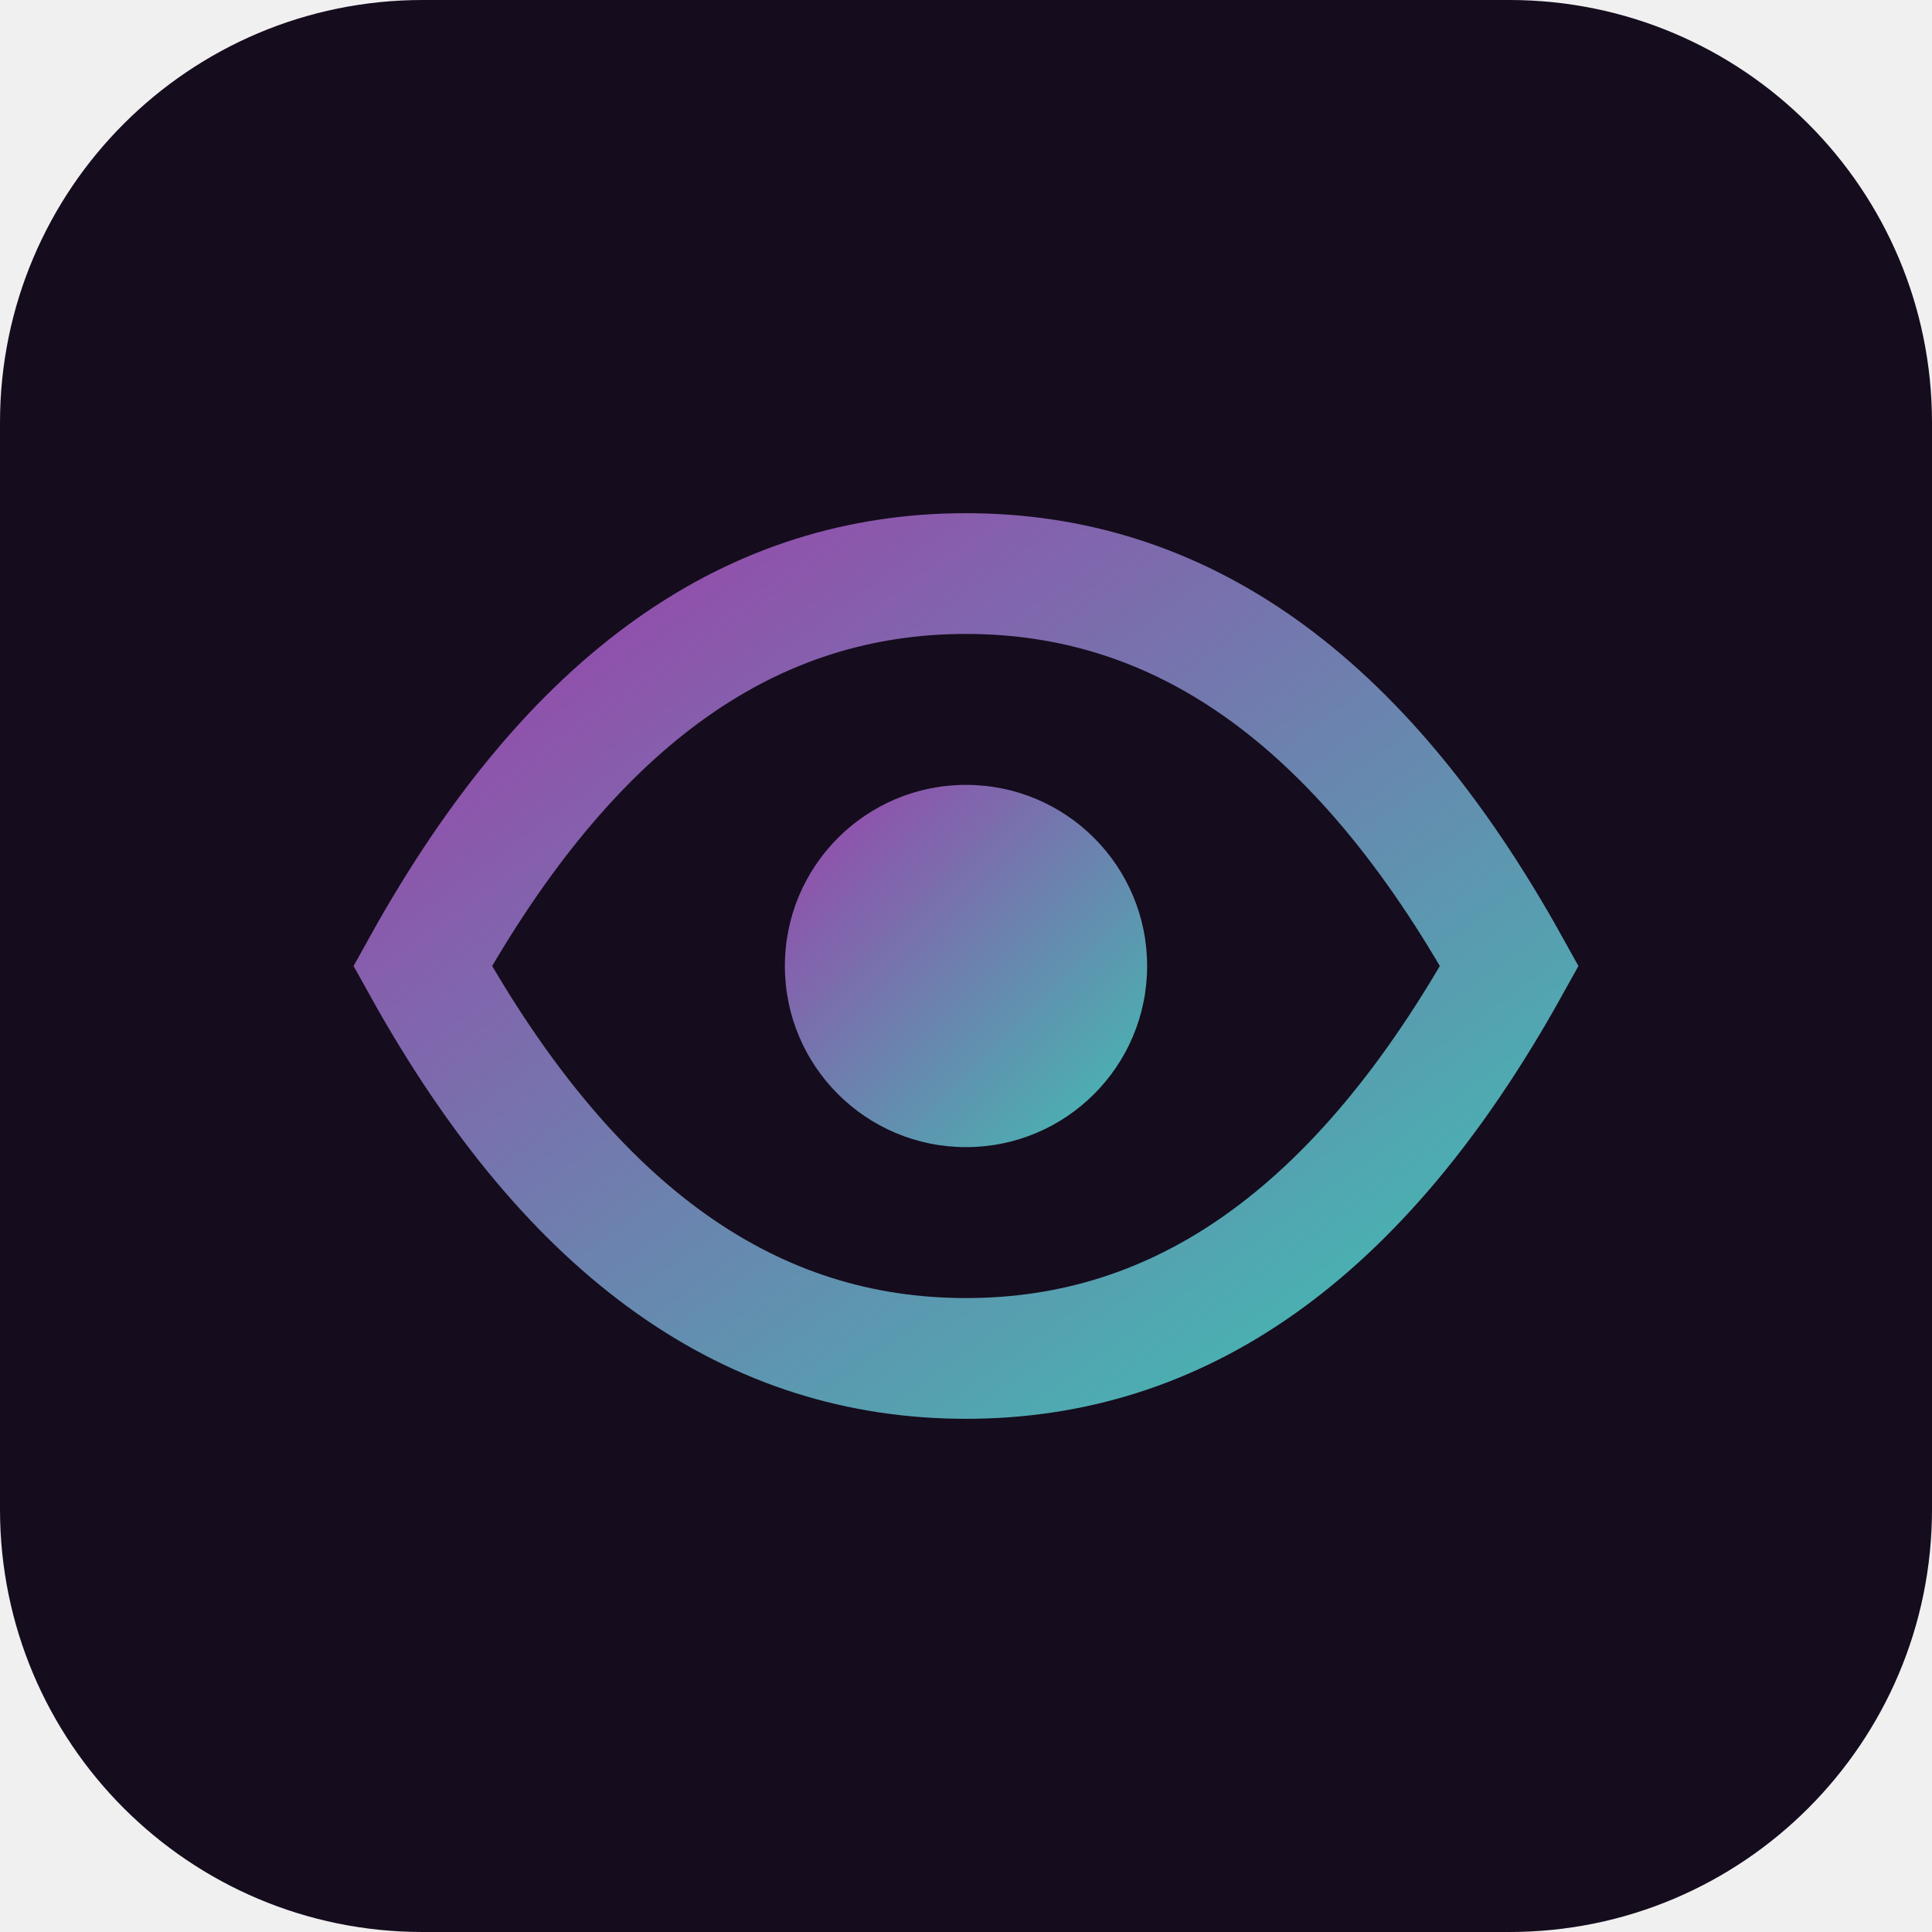
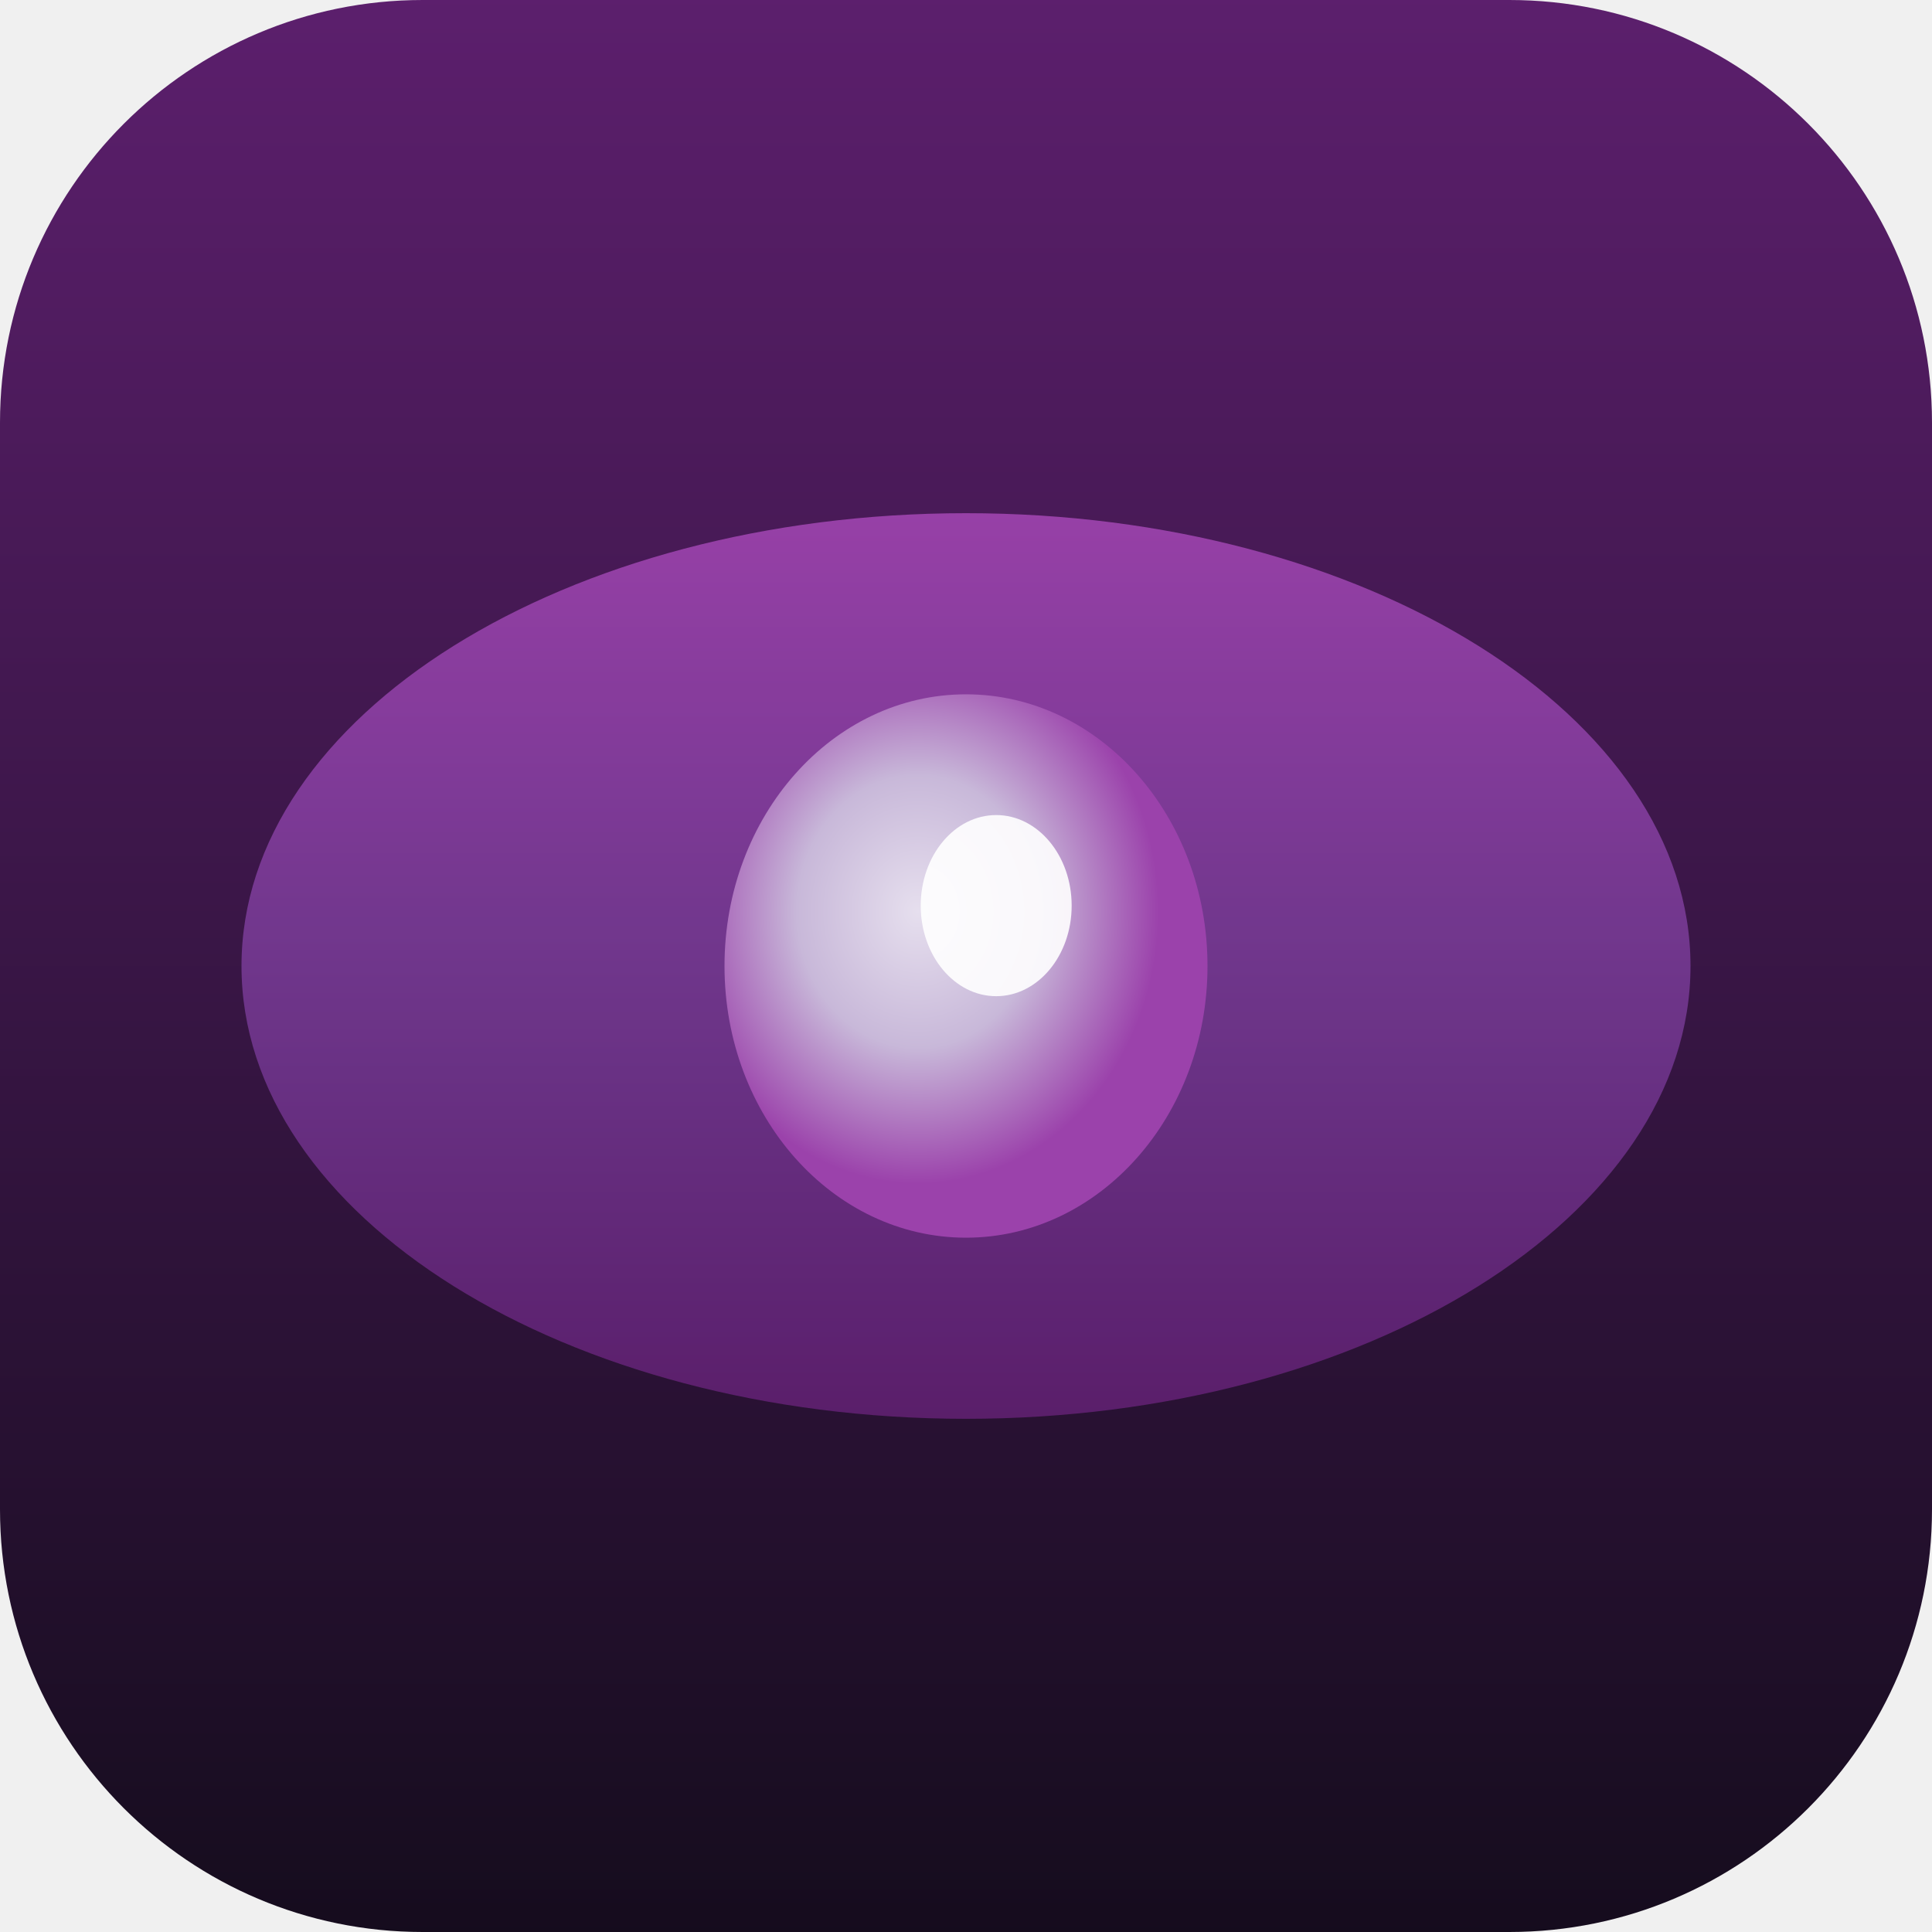
<svg xmlns="http://www.w3.org/2000/svg" viewBox="0 0 64 64">
  <defs>
-     <linearGradient id="g" x1="0" y1="0" x2="1" y2="1">
+     <linearGradient id="bg" x1="0" y1="0" x2="0" y2="1">
+       <stop offset="0" stop-color="#5c1f6d" />
+       <stop offset="1" stop-color="#150c1d" />
+     </linearGradient>
+     <linearGradient id="eye" x1="0" y1="0" x2="0" y2="1">
      <stop offset="0" stop-color="#9b42ab" />
-       <stop offset="1" stop-color="#3fbfb2" />
+       <stop offset="50%" stop-color="#71388f" />
+       <stop offset="100%" stop-color="#5c1f6d" />
    </linearGradient>
+     <radialGradient id="pupil" cx="0.4" cy="0.4">
+       <stop offset="0%" stop-color="#e6dfee" />
+       <stop offset="50%" stop-color="#c8b8d9" />
+       <stop offset="100%" stop-color="#9b42ab" />
+     </radialGradient>
  </defs>
-   <rect width="64" height="64" rx="14" fill="#150c1d" />
-   <path d="M14 32c5-9 11-13 18-13s13 4 18 13c-5 9-11 13-18 13s-13-4-18-13z" fill="none" stroke="url(#g)" stroke-width="4" />
-   <circle cx="32" cy="32" r="6" fill="url(#g)" />
+   <rect width="64" height="64" rx="14" fill="url(#bg)" />
+   <ellipse cx="32" cy="32" rx="24" ry="15" fill="url(#eye)" opacity="0.95" />
+   <ellipse cx="32" cy="32" rx="8" ry="9" fill="url(#pupil)" />
+   <ellipse cx="33" cy="30" rx="2.5" ry="3" fill="white" opacity="0.9" />
</svg>
